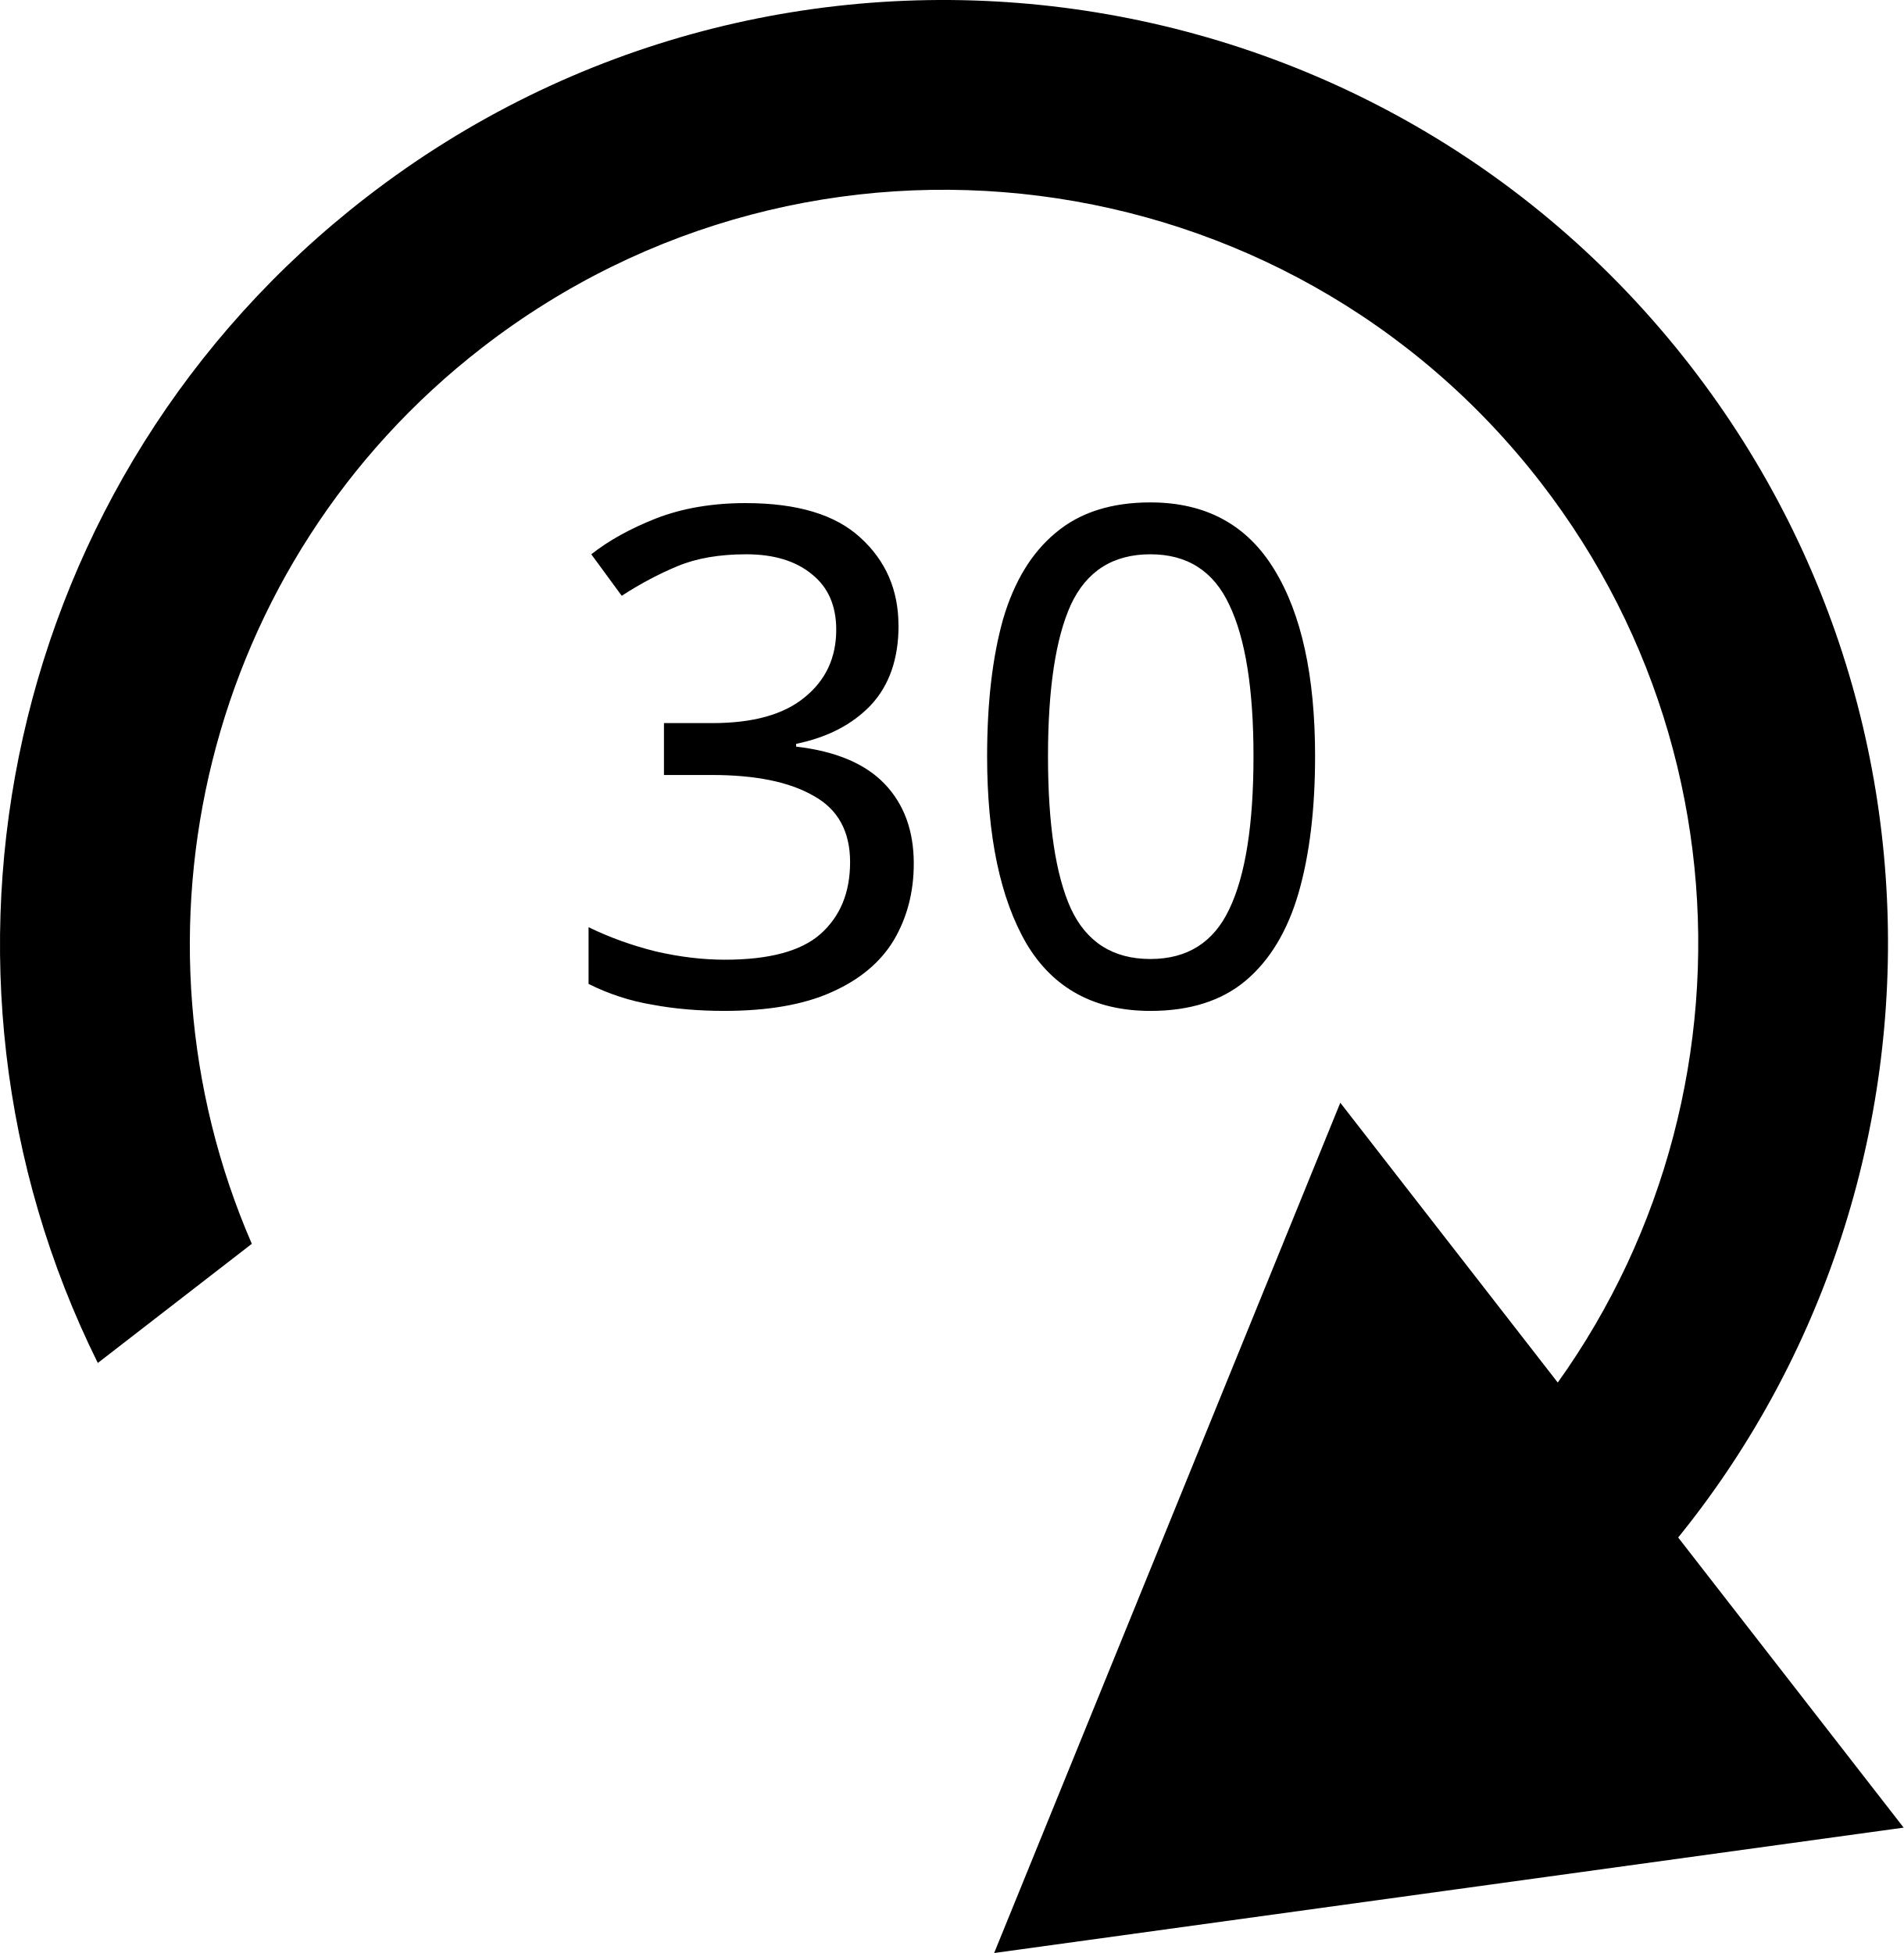
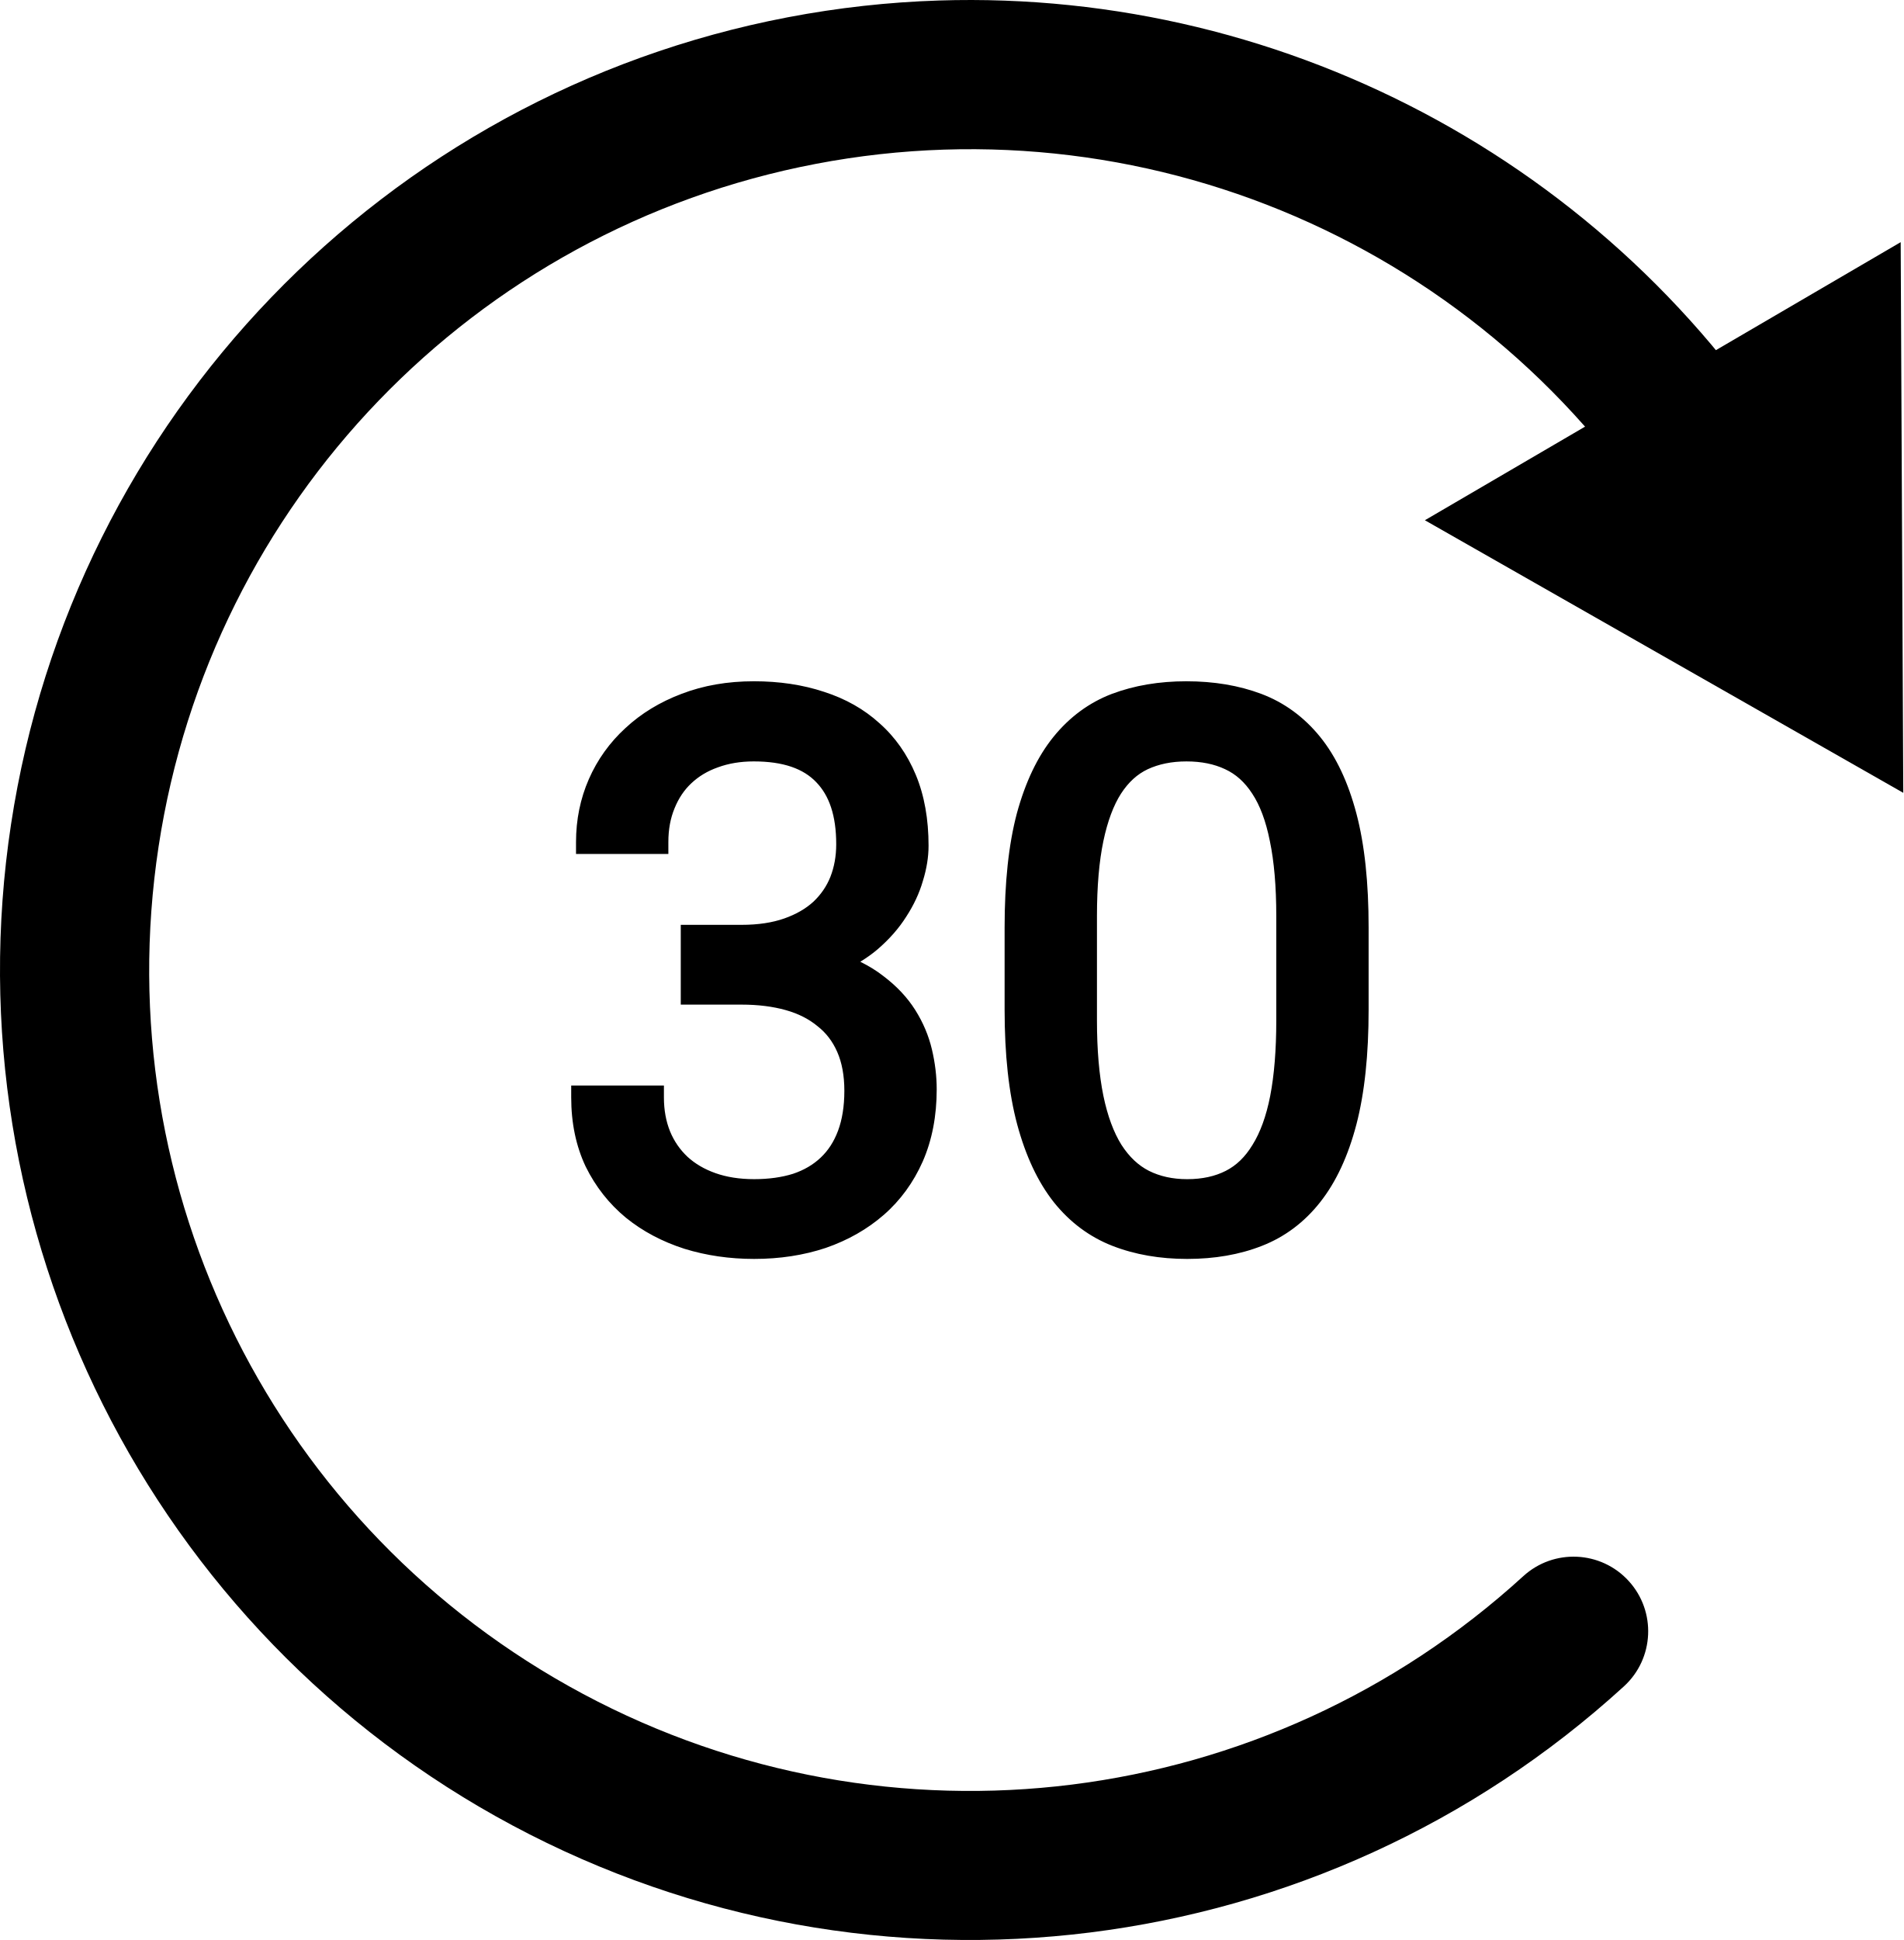
- <svg xmlns="http://www.w3.org/2000/svg" width="38.824mm" height="39.835mm" viewBox="0 0 38.824 39.835" version="1.1" id="svg1" xml:space="preserve">
+ <svg xmlns="http://www.w3.org/2000/svg" width="127.556mm" height="129.996mm" viewBox="0 0 127.556 129.996" version="1.1" id="svg1" xml:space="preserve">
  <defs id="defs1" />
-   <g id="layer1" transform="translate(-91.01716,-116.5016)">
-     <g id="g11">
-       <path transform="matrix(-0.07505435,-0.09699625,0.09699625,-0.07505435,65.50735,230.7149)" d="m 420,608.56 v 32.375 c 54.264,13.808 94.438,63.02 94.438,121.56 2e-5,69.237 -56.201,125.44 -125.44,125.44 -64.845,1e-5 -118.24,-49.305 -124.75,-112.44 H 232.56 c 6.623,80.582 74.156,144 156.44,144 86.664,0 157,-70.336 157,-157 -2e-5,-76.052 -54.168,-139.53 -126,-153.94 z" fill="#2e3436" id="path11" style="fill:#000000;fill-opacity:1;stroke:none;stroke-opacity:1" />
-       <path transform="matrix(-0.02599423,-0.02401029,0.02401029,-0.02599423,127.2186,168.3009)" d="M 746,438.36 224,351.742 560.02,-57.018 746.01,438.362 Z" fill="#2e3436" id="path12" style="display:inline;fill:#000000;fill-opacity:1;stroke:none;stroke-opacity:1" />
-       <path d="m 155.287,98.445 q 0,3.84 -2.133,6.133 -2.133,2.24 -5.76,2.987 v 0.213 q 4.587,0.533 6.827,2.88 2.24,2.347 2.24,6.133 0,3.307 -1.547,5.92 -1.547,2.56 -4.8,4 -3.2,1.44 -8.267,1.44 -2.987,0 -5.547,-0.48 -2.56,-0.427 -4.907,-1.6 v -4.373 q 2.4,1.173 5.173,1.867 2.773,0.64 5.333,0.64 5.12,0 7.36,-1.973 2.293,-2.027 2.293,-5.547 0,-3.573 -2.827,-5.12 -2.773,-1.6 -7.84,-1.6 h -3.68 v -4 h 3.733 q 4.693,0 7.093,-1.973 2.453,-1.973 2.453,-5.227 0,-2.773 -1.867,-4.267 -1.867,-1.547 -5.067,-1.547 -3.093,0 -5.28,0.907 -2.187,0.907 -4.32,2.293 l -2.347,-3.2 q 2.027,-1.6 5.013,-2.773 3.04,-1.173 6.88,-1.173 5.973,0 8.853,2.667 2.933,2.667 2.933,6.773 z m 32.107,10.08 q 0,6.133 -1.28,10.56 -1.28,4.373 -4.053,6.72 -2.773,2.347 -7.36,2.347 -6.453,0 -9.547,-5.173 -3.04,-5.227 -3.04,-14.453 0,-6.187 1.227,-10.56 1.28,-4.373 4.053,-6.667 2.773,-2.347 7.307,-2.347 6.4,0 9.547,5.173 3.147,5.12 3.147,14.4 z m -20.587,0 q 0,7.84 1.76,11.733 1.813,3.893 6.133,3.893 4.267,0 6.08,-3.84 1.867,-3.893 1.867,-11.787 0,-7.787 -1.867,-11.68 -1.813,-3.893 -6.08,-3.893 -4.32,0 -6.133,3.893 -1.76,3.893 -1.76,11.68 z" id="text16" style="font-size:53.333px;font-family:'Noto Sans Marchen';-inkscape-font-specification:'Noto Sans Marchen';white-space:pre;stroke-width:9.449;stroke-linecap:round" transform="matrix(0.2645833,0,0,0.2645833,68.25622,103.214)" aria-label="30" />
+   <g id="g117" style="display:inline;stroke-width:3.9;stroke-dasharray:none" transform="translate(-39.99749,-83.49541)">
+     <g id="path117" style="opacity:1">
+       <path style="baseline-shift:baseline;display:inline;overflow:visible;vector-effect:none;stroke-linecap:round;stroke-miterlimit:1.4;enable-background:accumulate;stop-color:#000000;stop-opacity:1" d="m 102.92,83.529 c -3.364,0.108 -6.749,0.479 -10.129,1.125 -27.037,5.17 -47.913,26.853 -52.053,54.066 -4.14,27.213 9.345,54.126 33.621,67.102 24.276,12.976 54.144,9.235 74.471,-9.326 a 5,5 0 0 0 0.32,-7.062 5,5 0 0 0 -7.064,-0.322 C 124.862,204.839 99.643,207.997 79.072,197.002 58.502,186.007 47.117,163.284 50.625,140.225 54.133,117.165 71.76,98.857 94.67,94.477 117.579,90.096 140.718,100.61 152.486,120.748 a 5,5 0 0 0 6.84,1.795 5,5 0 0 0 1.795,-6.84 C 148.969,94.908 126.468,82.774 102.92,83.529 Z" id="path122" />
+       <g id="g119">
+         <g id="path119" style="opacity:1">
+           <path style="baseline-shift:baseline;display:inline;overflow:visible;vector-effect:none;fill-rule:evenodd;enable-background:accumulate;stop-color:#000000;stop-opacity:1" d="m 165.537,133.171 -26.043,-14.837 25.902,-15.136 z" id="path120" />
+           <path style="baseline-shift:baseline;display:inline;overflow:visible;vector-effect:none;fill-rule:evenodd;enable-background:accumulate;stop-color:#000000;stop-opacity:1" d="m 167.379,99.723 -31.887,18.633 32.061,18.266 z m -3.969,6.951 0.111,23.047 -20.027,-11.408 z" id="path121" />
+         </g>
+       </g>
+     </g>
+     <g id="text117" style="opacity:1" transform="matrix(0.2645833,0,0,0.2645833,2.267254,63.27851)">
+       <path style="font-size:192px;font-family:Vazir;-inkscape-font-specification:Vazir;baseline-shift:baseline;white-space:pre;display:inline;overflow:visible;vector-effect:none;stroke-linecap:round;paint-order:stroke fill markers;enable-background:accumulate;stop-color:#000000;stop-opacity:1" d="m 333.531,248.949 c -6.624,0 -12.752,1.052 -18.318,3.195 -8.4e-4,3.2e-4 -0.001,0.002 -0.002,0.002 -5.444,2.058 -10.203,4.947 -14.189,8.658 -0.001,0.001 -0.003,0.003 -0.004,0.004 -3.985,3.649 -7.092,7.982 -9.256,12.918 -2.171,4.953 -3.254,10.3 -3.254,15.934 v 3.023 h 23.391 v -3.023 c 0,-3.227 0.533,-6.034 1.553,-8.502 l 0.004,-0.012 0.004,-0.01 c 1.042,-2.578 2.447,-4.652 4.238,-6.338 h 0.002 v -0.002 c 1.874,-1.767 4.079,-3.103 6.717,-4.037 l 0.016,-0.006 0.018,-0.006 c 2.694,-0.99 5.702,-1.502 9.082,-1.502 7.547,0 12.587,1.873 15.812,5.252 l 0.008,0.008 0.008,0.008 c 3.263,3.367 5.055,8.404 5.055,15.709 0,3.037 -0.501,5.768 -1.479,8.268 -0.961,2.396 -2.374,4.463 -4.309,6.295 -1.906,1.743 -4.332,3.168 -7.381,4.24 -2.978,1.048 -6.575,1.611 -10.809,1.611 h -15.398 v 20.203 h 15.398 c 4.21,0 7.936,0.475 11.184,1.387 3.219,0.904 5.845,2.249 7.986,4.016 l 0.031,0.025 0.033,0.025 c 2.167,1.691 3.806,3.813 4.998,6.521 1.171,2.663 1.807,5.922 1.807,9.846 0,3.968 -0.558,7.324 -1.592,10.1 -1.046,2.808 -2.504,5.037 -4.398,6.826 -1.91,1.804 -4.212,3.165 -7.02,4.104 -2.835,0.885 -6.108,1.354 -9.842,1.354 -3.717,0 -6.962,-0.523 -9.775,-1.516 -2.843,-1.003 -5.177,-2.387 -7.102,-4.146 -1.937,-1.834 -3.391,-3.946 -4.418,-6.43 -1.025,-2.541 -1.557,-5.382 -1.557,-8.604 v -3.023 h -23.484 v 3.023 c 0,6.437 1.203,12.312 3.666,17.512 l 0.01,0.023 0.012,0.021 c 2.491,5.049 5.898,9.381 10.162,12.9 l 0.01,0.008 0.012,0.01 c 4.245,3.437 9.189,6.05 14.758,7.84 l 0.016,0.006 0.016,0.006 c 5.558,1.72 11.462,2.572 17.676,2.572 6.473,0 12.525,-0.919 18.113,-2.781 l 0.014,-0.004 0.016,-0.006 c 5.58,-1.927 10.505,-4.716 14.688,-8.359 4.213,-3.67 7.519,-8.215 9.871,-13.523 l 0.004,-0.008 0.002,-0.006 c 2.377,-5.432 3.535,-11.553 3.535,-18.273 0,-3.309 -0.406,-6.671 -1.205,-10.068 -0.828,-3.519 -2.248,-6.871 -4.229,-10.014 -2.02,-3.204 -4.719,-6.056 -8.018,-8.553 -1.757,-1.389 -3.743,-2.597 -5.902,-3.668 1.576,-0.978 3.075,-2.023 4.428,-3.188 l 0.002,-0.002 0.002,-0.002 c 2.937,-2.537 5.357,-5.285 7.223,-8.25 1.886,-2.9 3.297,-5.912 4.197,-9.02 0.945,-3.048 1.439,-6.029 1.439,-8.924 0,-6.691 -1.049,-12.692 -3.23,-17.941 -2.154,-5.182 -5.241,-9.589 -9.215,-13.09 -3.898,-3.55 -8.608,-6.199 -14.02,-7.938 -5.407,-1.799 -11.355,-2.68 -17.809,-2.68 z m 109.594,0 c -6.87,0 -13.18,1.049 -18.877,3.193 l -0.006,0.002 -0.006,0.002 c -5.751,2.191 -10.721,5.864 -14.771,10.859 -4.087,5.041 -7.145,11.528 -9.289,19.389 l -0.002,0.012 -0.004,0.012 c -2.094,7.919 -3.1,17.531 -3.1,28.898 v 20.812 c 0,11.373 1.04,21.054 3.197,29.096 v 0.002 l 0.002,0.004 c 2.142,7.918 5.193,14.49 9.264,19.646 l 0.006,0.008 0.006,0.008 c 4.05,5.062 9.052,8.799 14.861,11.055 5.704,2.215 12.027,3.299 18.906,3.299 6.936,0 13.259,-1.082 18.91,-3.301 5.809,-2.256 10.786,-5.999 14.775,-11.068 l 0.004,-0.004 c 4.074,-5.162 7.094,-11.744 9.172,-19.666 l 0.002,-0.002 v -0.004 c 2.09,-8.033 3.098,-17.705 3.098,-29.072 v -20.812 c 0,-11.368 -1.005,-20.98 -3.1,-28.898 -2.08,-7.867 -5.109,-14.365 -9.201,-19.412 -4.056,-5.002 -9.065,-8.675 -14.877,-10.863 -5.7,-2.146 -12.041,-3.193 -18.971,-3.193 z m -109.594,6.047 c 5.913,0 11.206,0.804 15.918,2.375 l 0.018,0.006 0.016,0.006 c 4.7,1.509 8.603,3.728 11.824,6.666 l 0.019,0.019 0.021,0.018 c 3.265,2.871 5.798,6.457 7.641,10.891 1.818,4.376 2.77,9.562 2.77,15.621 0,2.218 -0.378,4.6 -1.176,7.164 l -0.01,0.029 -0.008,0.029 c -0.723,2.503 -1.869,4.977 -3.473,7.439 l -0.014,0.021 -0.014,0.019 c -1.507,2.401 -3.518,4.708 -6.072,6.914 -2.415,2.077 -5.346,3.854 -8.842,5.311 l -7.6,3.166 7.842,2.504 c 4.226,1.35 7.637,3.106 10.293,5.209 l 0.027,0.021 0.027,0.021 c 2.811,2.122 4.978,4.446 6.576,6.98 1.644,2.608 2.787,5.318 3.459,8.174 0.701,2.977 1.045,5.868 1.045,8.684 0,6.027 -1.028,11.279 -3.025,15.846 -5.6e-4,10e-4 -0.001,0.003 -0.002,0.004 -2.023,4.561 -4.777,8.323 -8.311,11.4 -3.564,3.104 -7.76,5.499 -12.674,7.197 -4.908,1.634 -10.287,2.467 -16.184,2.467 -5.655,0 -10.932,-0.773 -15.869,-2.299 -4.923,-1.584 -9.16,-3.842 -12.785,-6.775 -3.596,-2.972 -6.428,-6.566 -8.557,-10.873 -1.646,-3.481 -2.464,-7.505 -2.783,-11.881 h 11.361 c 0.259,2.756 0.75,5.419 1.736,7.859 l 0.004,0.01 0.004,0.012 c 1.344,3.255 3.323,6.133 5.875,8.543 l 0.016,0.016 0.018,0.016 c 2.572,2.358 5.67,4.159 9.193,5.402 3.562,1.257 7.504,1.861 11.787,1.861 4.252,0 8.153,-0.531 11.686,-1.639 l 0.027,-0.008 0.025,-0.01 c 3.559,-1.186 6.69,-3.01 9.275,-5.451 2.606,-2.461 4.585,-5.544 5.914,-9.111 1.341,-3.599 1.971,-7.679 1.971,-12.211 0,-4.576 -0.74,-8.694 -2.318,-12.281 -1.552,-3.528 -3.844,-6.517 -6.785,-8.822 -2.853,-2.345 -6.274,-4.06 -10.166,-5.152 -3.877,-1.088 -8.152,-1.611 -12.816,-1.611 h -9.352 v -8.109 h 9.352 c 4.766,0 9.045,-0.626 12.816,-1.953 3.694,-1.3 6.885,-3.122 9.477,-5.498 l 0.018,-0.016 0.016,-0.016 c 2.551,-2.409 4.507,-5.266 5.793,-8.48 l 0.006,-0.012 0.004,-0.01 c 1.271,-3.249 1.895,-6.766 1.895,-10.477 0,-8.313 -2.144,-15.147 -6.748,-19.904 -4.649,-4.867 -11.606,-7.119 -20.182,-7.119 -3.991,0 -7.73,0.613 -11.158,1.871 -3.351,1.191 -6.326,2.973 -8.82,5.324 -2.456,2.311 -4.362,5.172 -5.695,8.465 -0.99,2.399 -1.481,5.038 -1.74,7.777 h -11.266 c 0.31,-3.686 1.015,-7.21 2.449,-10.482 1.836,-4.188 4.415,-7.788 7.803,-10.889 l 0.01,-0.01 0.012,-0.01 c 3.384,-3.154 7.428,-5.632 12.225,-7.445 l 0.01,-0.004 0.01,-0.004 c 4.803,-1.852 10.169,-2.797 16.162,-2.797 z m 109.594,0 c 6.321,0 11.917,0.951 16.842,2.805 4.813,1.812 8.866,4.766 12.311,9.014 3.408,4.203 6.129,9.89 8.049,17.148 1.906,7.206 2.9,16.346 2.9,27.354 v 20.812 c 0,11.007 -0.992,20.209 -2.902,27.551 -1.921,7.322 -4.649,13.113 -8.072,17.449 l -0.002,0.002 -0.002,0.002 c -3.384,4.302 -7.405,7.31 -12.217,9.178 l -0.006,0.002 -0.006,0.002 c -4.847,1.904 -10.396,2.885 -16.707,2.885 -6.246,0 -11.798,-0.978 -16.719,-2.889 -4.81,-1.868 -8.867,-4.877 -12.314,-9.182 l -0.002,-0.004 c -3.427,-4.342 -6.187,-10.141 -8.17,-17.467 v -0.004 c -4.1e-4,-0.002 -0.002,-0.002 -0.002,-0.004 -1.966,-7.332 -2.988,-16.523 -2.988,-27.521 v -20.812 c 0,-11.001 0.995,-20.135 2.898,-27.34 1.981,-7.259 4.733,-12.955 8.145,-17.162 3.449,-4.253 7.477,-7.206 12.225,-9.016 10e-4,-5.3e-4 0.003,-10e-4 0.004,-0.002 4.926,-1.853 10.486,-2.801 16.736,-2.801 z m 0,8.203 c -4.492,0 -8.638,0.823 -12.33,2.527 l -0.01,0.004 -0.01,0.006 c -3.737,1.759 -6.872,4.638 -9.312,8.404 l -0.004,0.006 -0.004,0.006 c -2.395,3.734 -4.111,8.418 -5.289,14.045 -1.184,5.658 -1.752,12.378 -1.752,20.213 v 26.438 c 0,7.774 0.568,14.524 1.748,20.293 l 0.002,0.004 v 0.002 c 1.178,5.692 2.928,10.497 5.365,14.396 l 0.01,0.018 0.012,0.016 c 2.486,3.867 5.613,6.853 9.326,8.746 l 0.01,0.006 0.012,0.004 c 3.708,1.854 7.892,2.758 12.414,2.758 4.635,0 8.857,-0.896 12.529,-2.768 3.724,-1.898 6.806,-4.912 9.17,-8.801 2.438,-3.907 4.155,-8.715 5.268,-14.406 l 0.002,-0.004 v -0.004 c 1.112,-5.755 1.648,-12.494 1.648,-20.26 v -26.438 c 0,-7.833 -0.568,-14.55 -1.752,-20.207 -3.9e-4,-0.002 4e-4,-0.004 0,-0.006 -1.115,-5.625 -2.836,-10.322 -5.305,-14.064 -2.445,-3.769 -5.617,-6.648 -9.408,-8.4 -3.647,-1.714 -7.795,-2.533 -12.34,-2.533 z m 0,6.047 c 3.826,0 7.049,0.678 9.775,1.961 l 0.01,0.006 0.01,0.004 c 2.701,1.247 4.96,3.24 6.887,6.213 l 0.008,0.01 0.006,0.012 c 1.897,2.873 3.423,6.848 4.432,11.951 l 0.004,0.016 0.004,0.018 c 1.066,5.092 1.623,11.435 1.623,18.975 v 26.438 c 0,7.485 -0.526,13.869 -1.539,19.113 -1.011,5.171 -2.54,9.288 -4.471,12.377 l -0.01,0.018 -0.01,0.016 c -1.885,3.104 -4.111,5.213 -6.758,6.562 -2.703,1.378 -5.919,2.109 -9.783,2.109 -3.721,0 -6.906,-0.722 -9.695,-2.113 -2.652,-1.354 -4.956,-3.486 -6.965,-6.604 -1.934,-3.098 -3.493,-7.224 -4.564,-12.398 -1.07,-5.231 -1.627,-11.604 -1.627,-19.08 v -26.438 c 0,-7.54 0.557,-13.883 1.623,-18.975 1.072,-5.121 2.606,-9.121 4.459,-12.012 1.931,-2.976 4.165,-4.97 6.797,-6.211 2.806,-1.293 6.031,-1.967 9.785,-1.967 z" id="path123" />
+       <path style="font-size:192px;font-family:Vazir;-inkscape-font-specification:Vazir;baseline-shift:baseline;white-space:pre;display:inline;overflow:visible;vector-effect:none;stroke-linecap:round;paint-order:stroke fill markers;enable-background:accumulate;stop-color:#000000;stop-opacity:1" d="m 318.062,313.659 h 12.375 q 6.75,0 11.812,-1.781 5.062,-1.781 8.438,-4.875 3.375,-3.188 5.062,-7.406 1.688,-4.312 1.688,-9.375 0,-11.719 -5.906,-17.812 -5.906,-6.188 -18,-6.188 -5.531,0 -10.125,1.688 -4.5,1.594 -7.781,4.688 -3.188,3 -4.969,7.406 -1.781,4.312 -1.781,9.656 h -17.344 q 0,-7.875 3,-14.719 3,-6.844 8.531,-11.906 5.531,-5.156 13.219,-8.062 7.781,-3 17.25,-3 9.281,0 16.875,2.531 7.594,2.438 12.938,7.312 5.438,4.781 8.438,12 3,7.219 3,16.781 0,3.844 -1.312,8.062 -1.219,4.219 -3.844,8.25 -2.531,4.031 -6.656,7.594 -4.031,3.469 -9.656,5.812 6.75,2.156 11.25,5.719 4.594,3.469 7.312,7.781 2.719,4.312 3.844,9.094 1.125,4.781 1.125,9.375 0,9.562 -3.281,17.062 -3.281,7.406 -9.094,12.469 -5.812,5.062 -13.688,7.781 -7.875,2.625 -17.156,2.625 -8.906,0 -16.781,-2.438 -7.875,-2.531 -13.781,-7.312 -5.906,-4.875 -9.375,-11.906 -3.375,-7.125 -3.375,-16.219 H 307.75 q 0,5.344 1.781,9.75 1.781,4.312 5.156,7.5 3.375,3.094 8.156,4.781 4.781,1.688 10.781,1.688 6,0 10.781,-1.5 4.781,-1.594 8.156,-4.781 3.375,-3.188 5.156,-7.969 1.781,-4.781 1.781,-11.156 0,-6.375 -2.062,-11.062 -2.062,-4.688 -5.906,-7.688 -3.75,-3.094 -9.094,-4.594 -5.344,-1.5 -12,-1.5 h -12.375 z M 486.25,332.128 q 0,16.781 -3,28.312 -3,11.438 -8.625,18.562 -5.531,7.031 -13.5,10.125 -7.875,3.094 -17.812,3.094 -9.844,0 -17.812,-3.094 -7.969,-3.094 -13.594,-10.125 -5.625,-7.125 -8.719,-18.562 -3.094,-11.531 -3.094,-28.312 v -20.812 q 0,-16.781 3,-28.125 3.094,-11.344 8.719,-18.281 5.625,-6.938 13.5,-9.938 7.969,-3 17.812,-3 9.938,0 17.906,3 7.969,3 13.594,9.938 5.625,6.938 8.625,18.281 3,11.344 3,28.125 z m -17.344,-23.719 q 0,-11.531 -1.688,-19.594 -1.594,-8.062 -4.875,-13.031 -3.281,-5.062 -8.156,-7.312 -4.781,-2.25 -11.062,-2.25 -6.188,0 -11.062,2.25 -4.781,2.25 -8.062,7.312 -3.188,4.969 -4.875,13.031 -1.688,8.062 -1.688,19.594 v 26.438 q 0,11.438 1.688,19.688 1.688,8.156 4.969,13.406 3.375,5.25 8.156,7.688 4.875,2.438 11.062,2.438 6.375,0 11.156,-2.438 4.781,-2.438 7.969,-7.688 3.281,-5.25 4.875,-13.406 1.594,-8.25 1.594,-19.688 z" id="path124" />
    </g>
  </g>
</svg>
